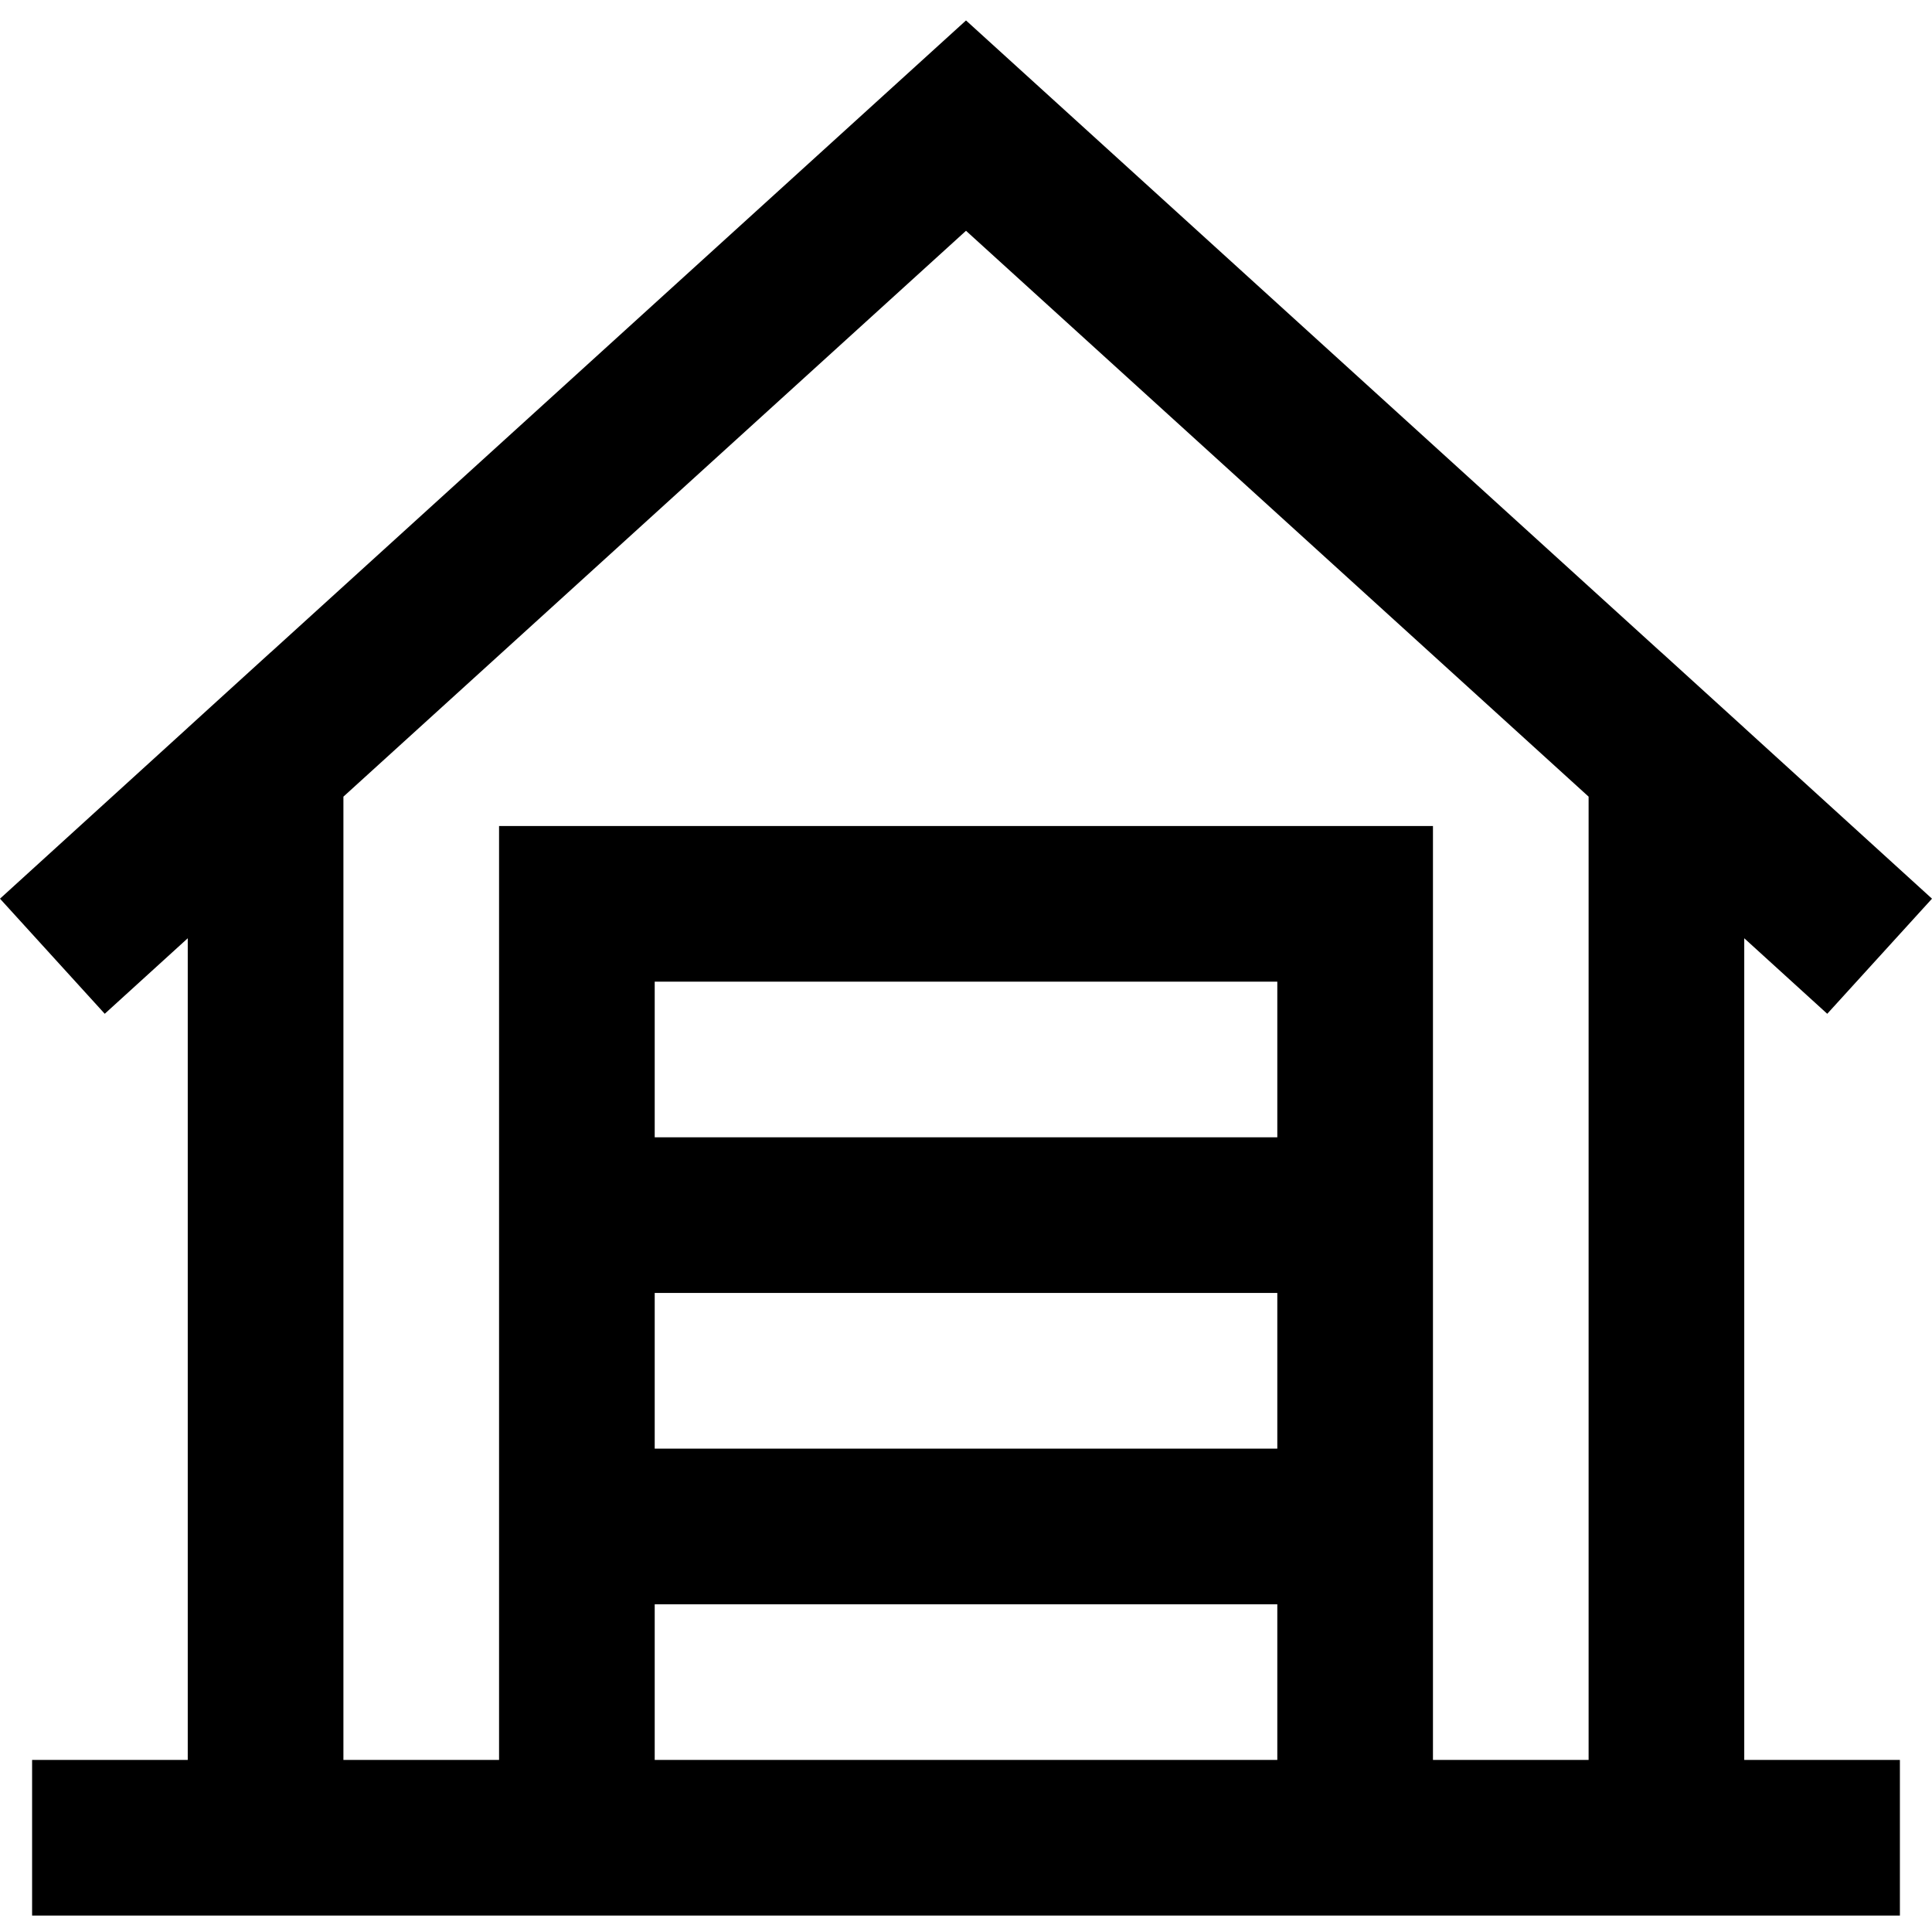
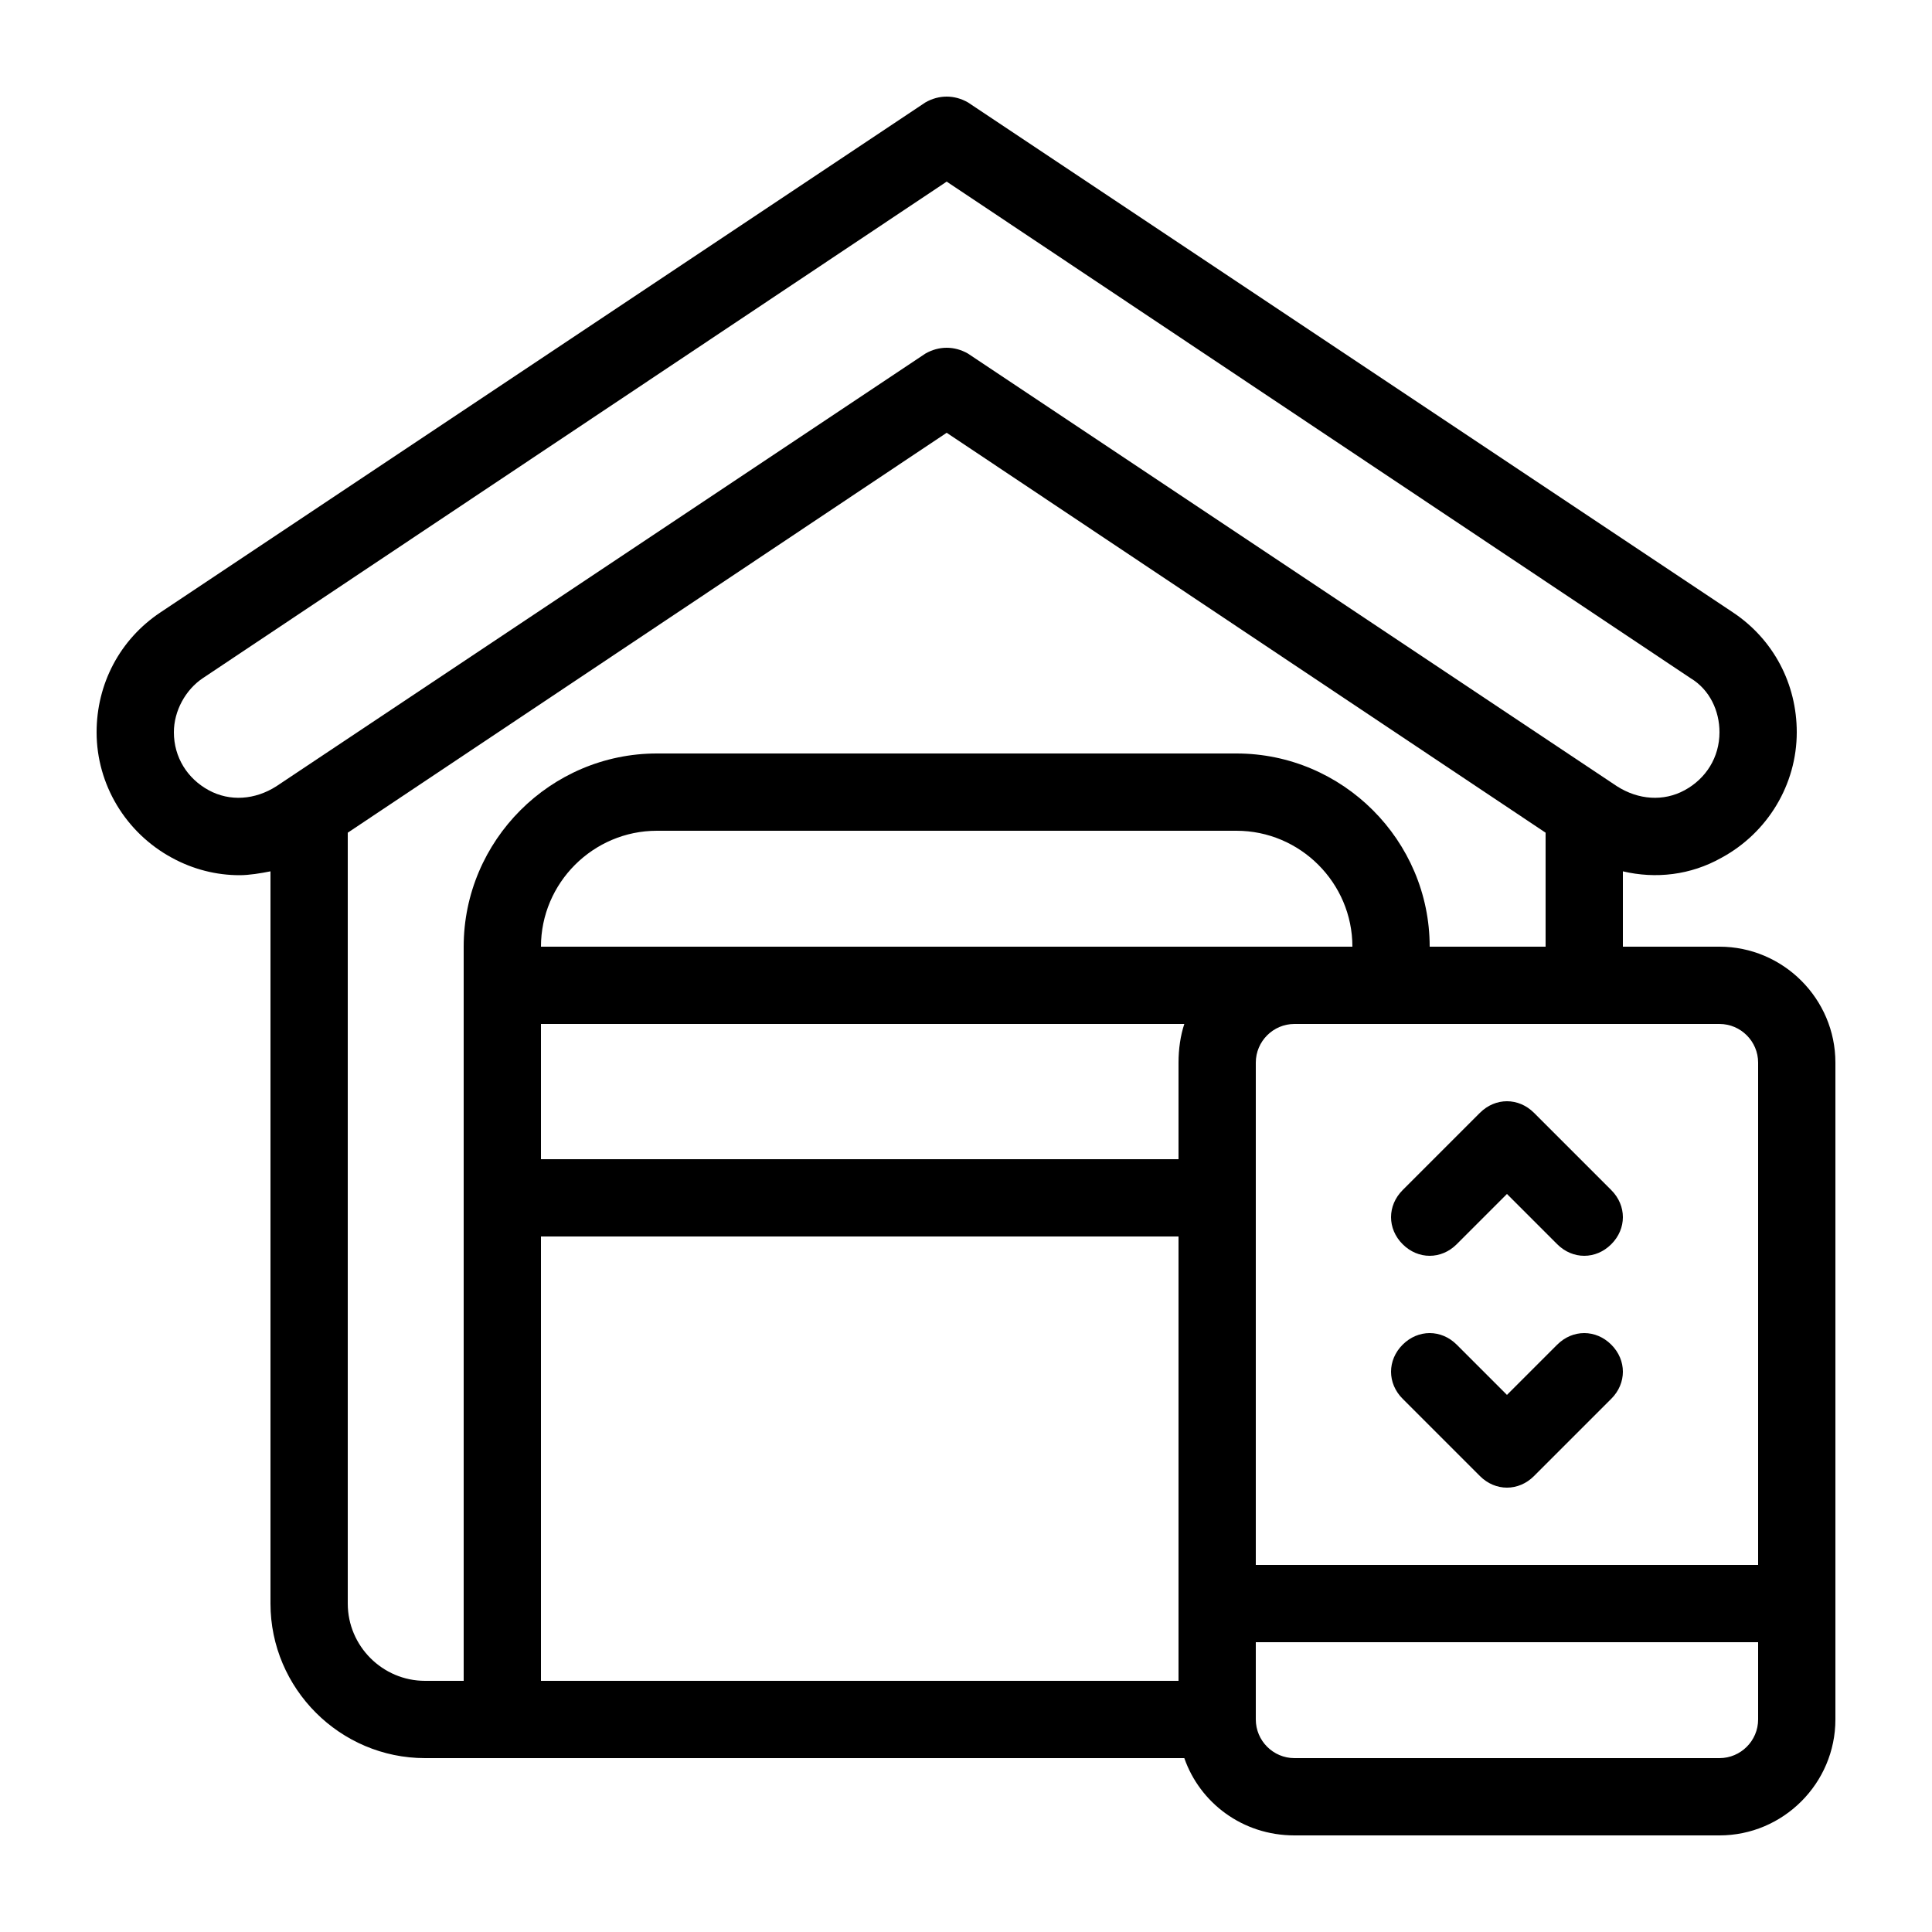
- <svg xmlns="http://www.w3.org/2000/svg" height="397pt" viewBox="0 -4 397.2 397" width="397pt">
-   <path d="m375.664 204.324 21.535-23.664-38.598-35.129v-.008l-5.992-5.449-11.074-10.07-.008.008-142.926-129.91-142.93 129.902-.008-.008-11.07 10.07-5.992 5.457v.008l-38.602 35.129 21.535 23.664 17.066-15.527v168.926h-32v32h384v-32h-32v-168.926zm-241.062 153.398v-32h128v32zm128-128h-128v-32h128zm0 32v32h-128v-32zm32 96v-192h-192v192h-32v-198.039l128-116.336 128 116.336v198.039zm0 0" />
+ <svg xmlns="http://www.w3.org/2000/svg" id="Layer_1" enable-background="new 0 0 100 100" height="512" viewBox="0 0 100 100" width="512">
+   <g>
+     <path d="m89 49h-5v-3.9c1.7.4 3.5.2 5.1-.7 2.4-1.3 3.9-3.8 3.9-6.5 0-2.5-1.2-4.8-3.3-6.2l-39.6-26.4c-.7-.4-1.5-.4-2.2 0l-39.6 26.4c-2.1 1.4-3.3 3.7-3.3 6.2 0 2.7 1.5 5.2 3.9 6.5 1.1.6 2.3.9 3.5.9.5 0 1.1-.1 1.6-.2v37.9c0 4.4 3.6 8 8 8h39.3c.8 2.3 3 4 5.7 4h22c3.3 0 6-2.7 6-6v-34c0-3.3-2.7-6-6-6zm-74.7-8.3c-1.1.7-2.4.8-3.5.2s-1.8-1.7-1.8-3c0-1.1.6-2.2 1.5-2.8l38.5-25.7 38.5 25.7c1 .6 1.5 1.7 1.5 2.8 0 1.3-.7 2.4-1.8 3s-2.4.5-3.5-.2l-33.6-22.4c-.7-.4-1.5-.4-2.2 0zm9.7 8.3v38h-2c-2.2 0-4-1.8-4-4v-39.9l31-20.7 31 20.7v5.9h-6c0-5.5-4.5-10-10-10h-30c-5.5 0-10 4.5-10 10zm37 38h-33v-23h33zm0-32v5h-33v-7h33.3c-.2.6-.3 1.3-.3 2zm-33-6c0-3.3 2.7-6 6-6h30c3.3 0 6 2.7 6 6zm63 40c0 1.1-.9 2-2 2h-22c-1.1 0-2-.9-2-2v-4h26zm0-8h-26v-26c0-1.1.9-2 2-2h22c1.1 0 2 .9 2 2z" />
+     <path d="m80.6 69.6-1.4 1.4-1.2 1.2-1.2-1.2-1.4-1.4c-.8-.8-2-.8-2.8 0s-.8 2 0 2.8l4 4c.4.4.9.6 1.4.6s1-.2 1.4-.6l4-4c.8-.8.8-2 0-2.8s-2-.8-2.8 0z" />
+     <path d="m79.4 57.6c-.8-.8-2-.8-2.8 0l-4 4c-.8.8-.8 2 0 2.8s2 .8 2.8 0l1.4-1.4 1.2-1.2 1.2 1.2 1.4 1.4c.4.4.9.6 1.4.6s1-.2 1.4-.6c.8-.8.8-2 0-2.8z" />
+   </g>
</svg>
